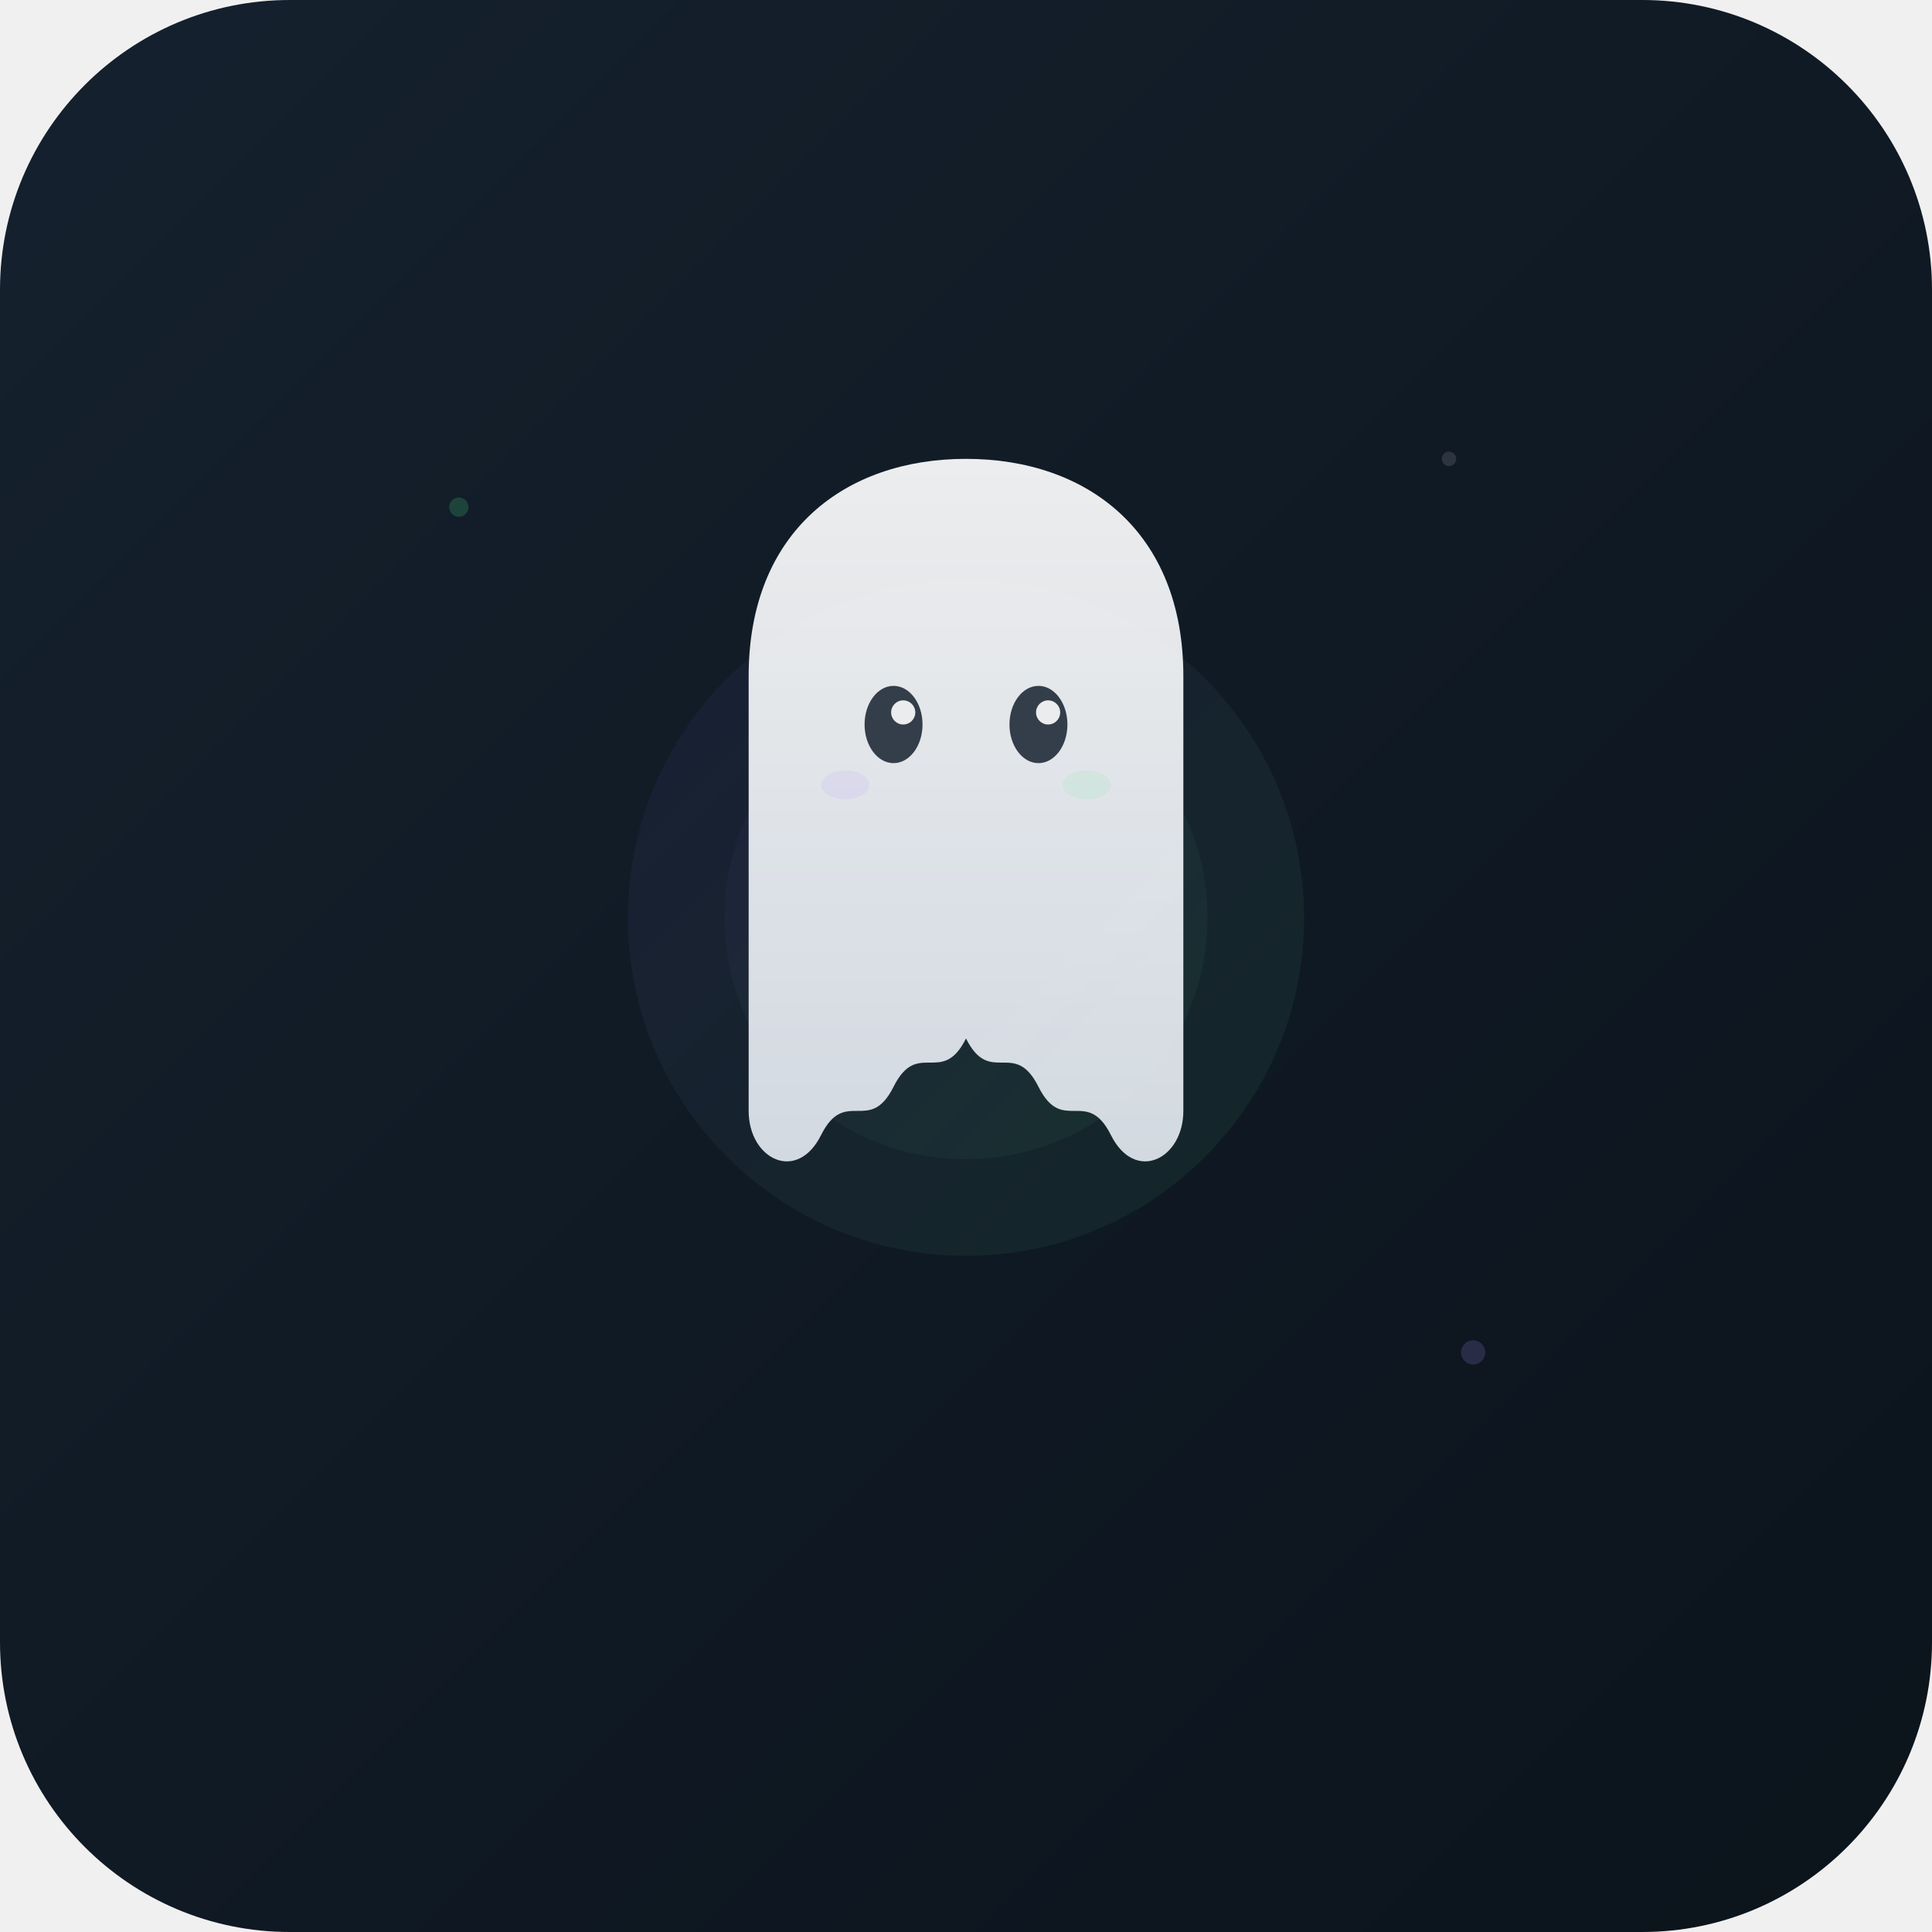
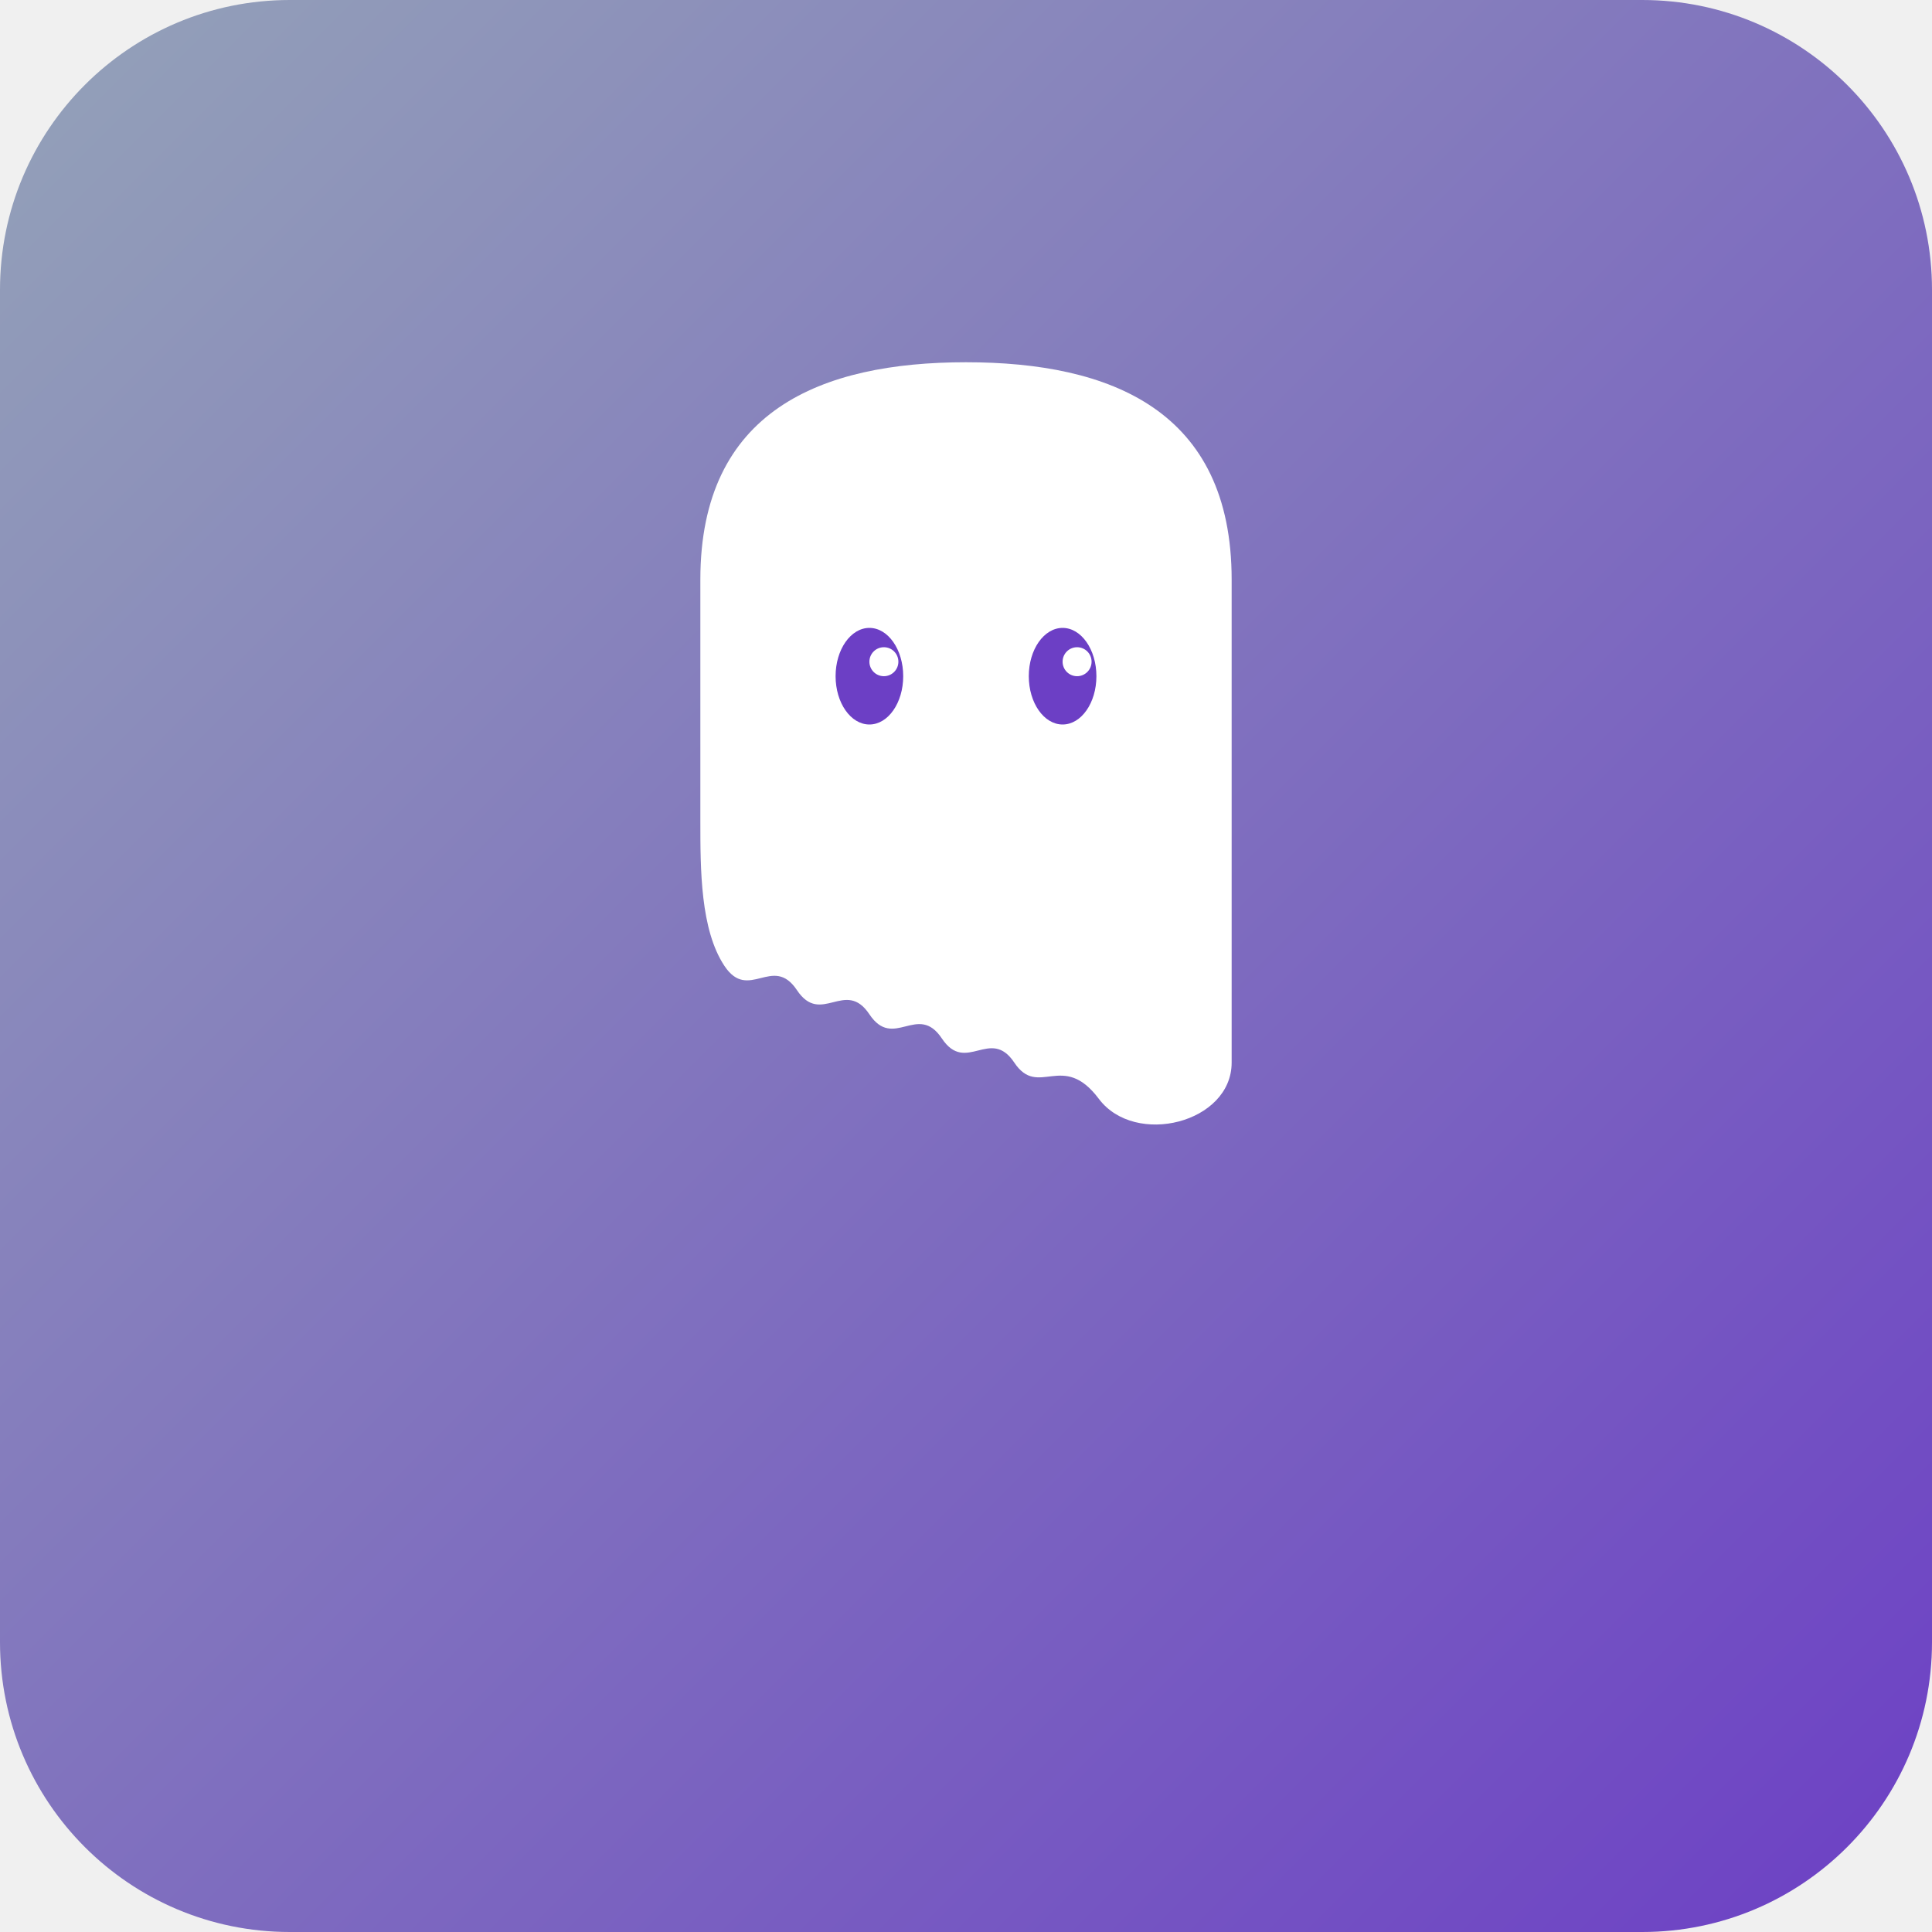
<svg xmlns="http://www.w3.org/2000/svg" width="800" height="800" viewBox="0 0 800 800" fill="none">
  <defs>
    <linearGradient id="bg" x1="0" y1="0" x2="1" y2="1">
-       <stop offset="0%" stop-color="#15212E" />
-       <stop offset="100%" stop-color="#0B131B" />
-     </linearGradient>
-     <linearGradient id="ghost" x1="0" y1="0" x2="0" y2="1">
-       <stop offset="0%" stop-color="#FFFFFF" />
-       <stop offset="100%" stop-color="#E2E8F0" />
-     </linearGradient>
-     <linearGradient id="glow" x1="0" y1="0" x2="1" y2="1">
-       <stop offset="0%" stop-color="#6C3FC5" />
-       <stop offset="100%" stop-color="#4ADE80" />
+       <stop offset="0%" stop-color="#94A3B8" />
+       <stop offset="100%" stop-color="#6C3FC5" />
    </linearGradient>
  </defs>
  <rect width="800" height="800" rx="120" fill="url(#bg)" />
-   <circle cx="400" cy="380" r="140" fill="url(#glow)" opacity="0.08" />
-   <circle cx="400" cy="380" r="100" fill="url(#glow)" opacity="0.06" />
  <g transform="translate(400,380)">
-     <path d="M-90,-100 C-90,-160 -50,-190 0,-190 C50,-190 90,-160 90,-100 L90,80 C90,100 70,110 60,90 C50,70 40,90 30,70 C20,50 10,70 0,50 C-10,70 -20,50 -30,70 C-40,90 -50,70 -60,90 C-70,110 -90,100 -90,80 Z" fill="url(#ghost)" opacity="0.92" />
-     <ellipse cx="-30" cy="-80" rx="12" ry="16" fill="#15212E" opacity="0.85" />
-     <ellipse cx="30" cy="-80" rx="12" ry="16" fill="#15212E" opacity="0.85" />
-     <circle cx="-26" cy="-85" r="5" fill="#FFFFFF" opacity="0.9" />
-     <circle cx="34" cy="-85" r="5" fill="#FFFFFF" opacity="0.9" />
-     <ellipse cx="-50" cy="-55" rx="10" ry="6" fill="#A78BFA" opacity="0.12" />
-     <ellipse cx="50" cy="-55" rx="10" ry="6" fill="#4ADE80" opacity="0.1" />
+     <path d="M-110,-140 C-110,-210 -60,-230 0,-230 C60,-230 110,-210 110,-140 L110,60 C110,85 70,95 55,75 C40,55 30,75 20,60 C10,45 0,65 -10,50 C-20,35 -30,55 -40,40 C-50,25 -60,45 -70,30 C-80,15 -90,35 -100,20 C-110,5 -110,-20 -110,-40 Z" fill="#FFFFFF" />
+     <ellipse cx="-40" cy="-100" rx="14" ry="20" fill="#6C3FC5" />
+     <ellipse cx="40" cy="-100" rx="14" ry="20" fill="#6C3FC5" />
+     <circle cx="-34" cy="-106" r="6" fill="#FFFFFF" />
+     <circle cx="46" cy="-106" r="6" fill="#FFFFFF" />
  </g>
-   <circle cx="190" cy="210" r="4" fill="#4ADE80" opacity="0.2" />
-   <circle cx="610" cy="560" r="5" fill="#A78BFA" opacity="0.18" />
-   <circle cx="600" cy="190" r="3" fill="#FFFFFF" opacity="0.12" />
</svg>
